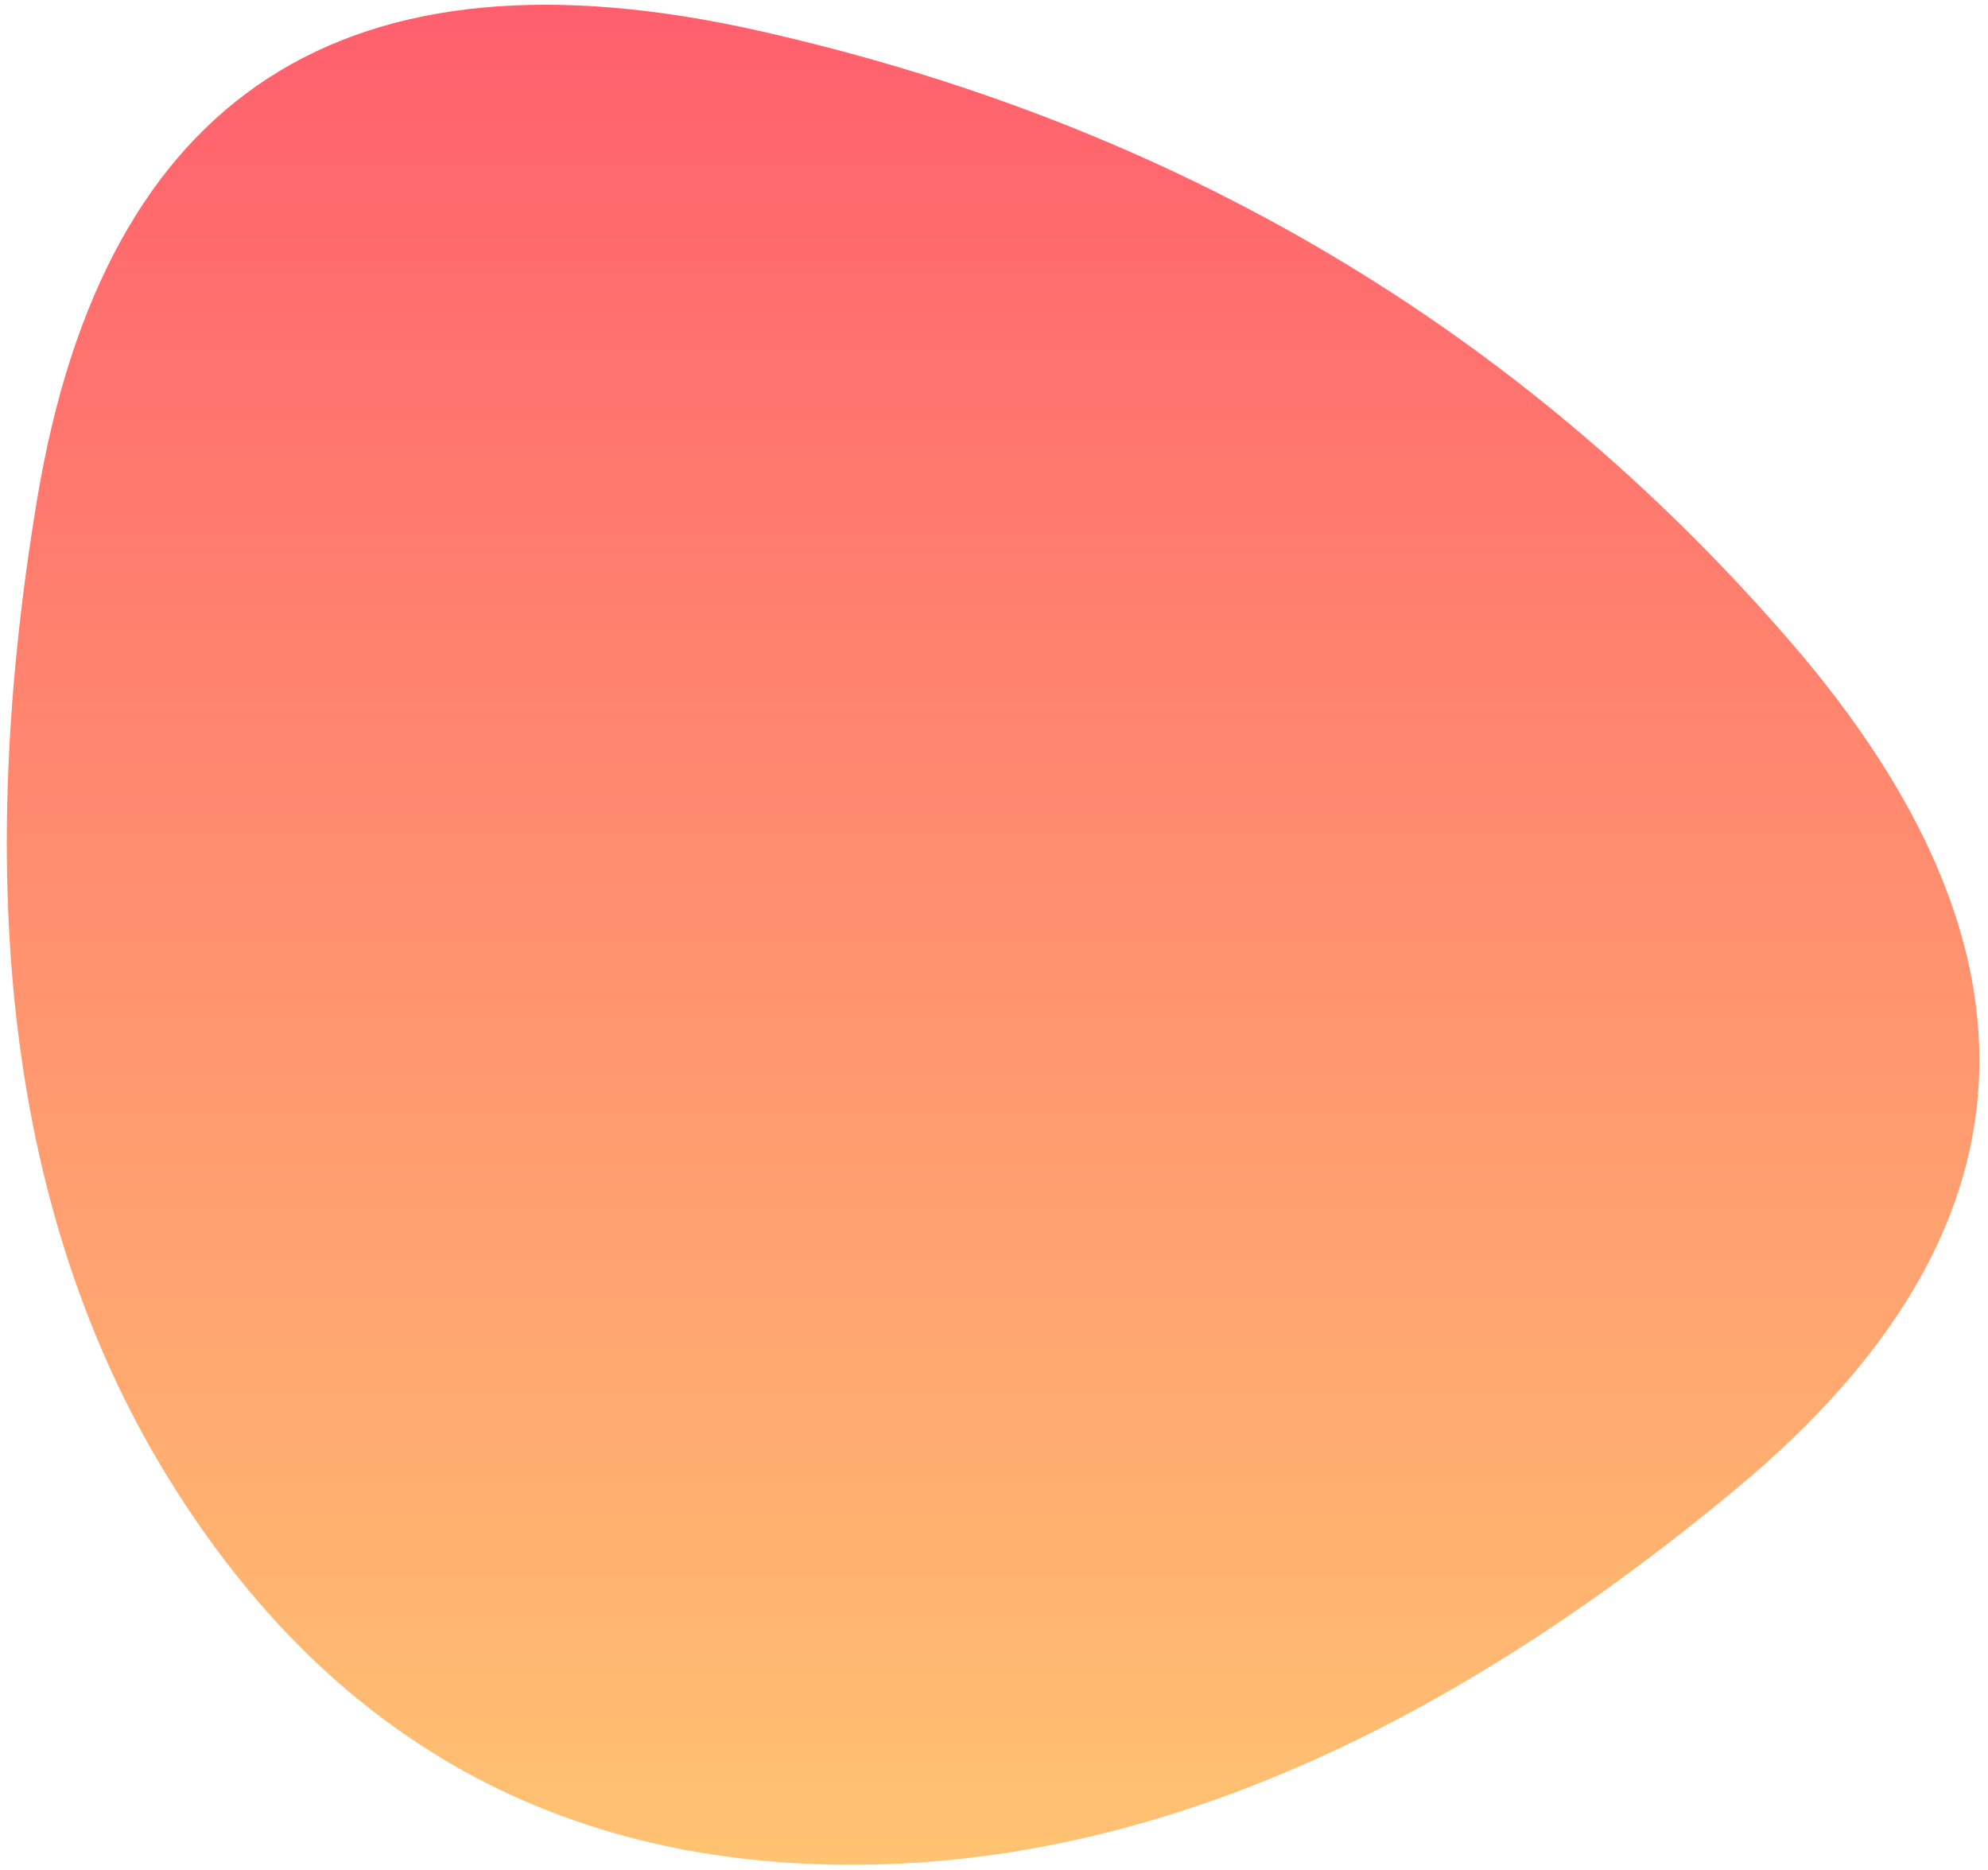
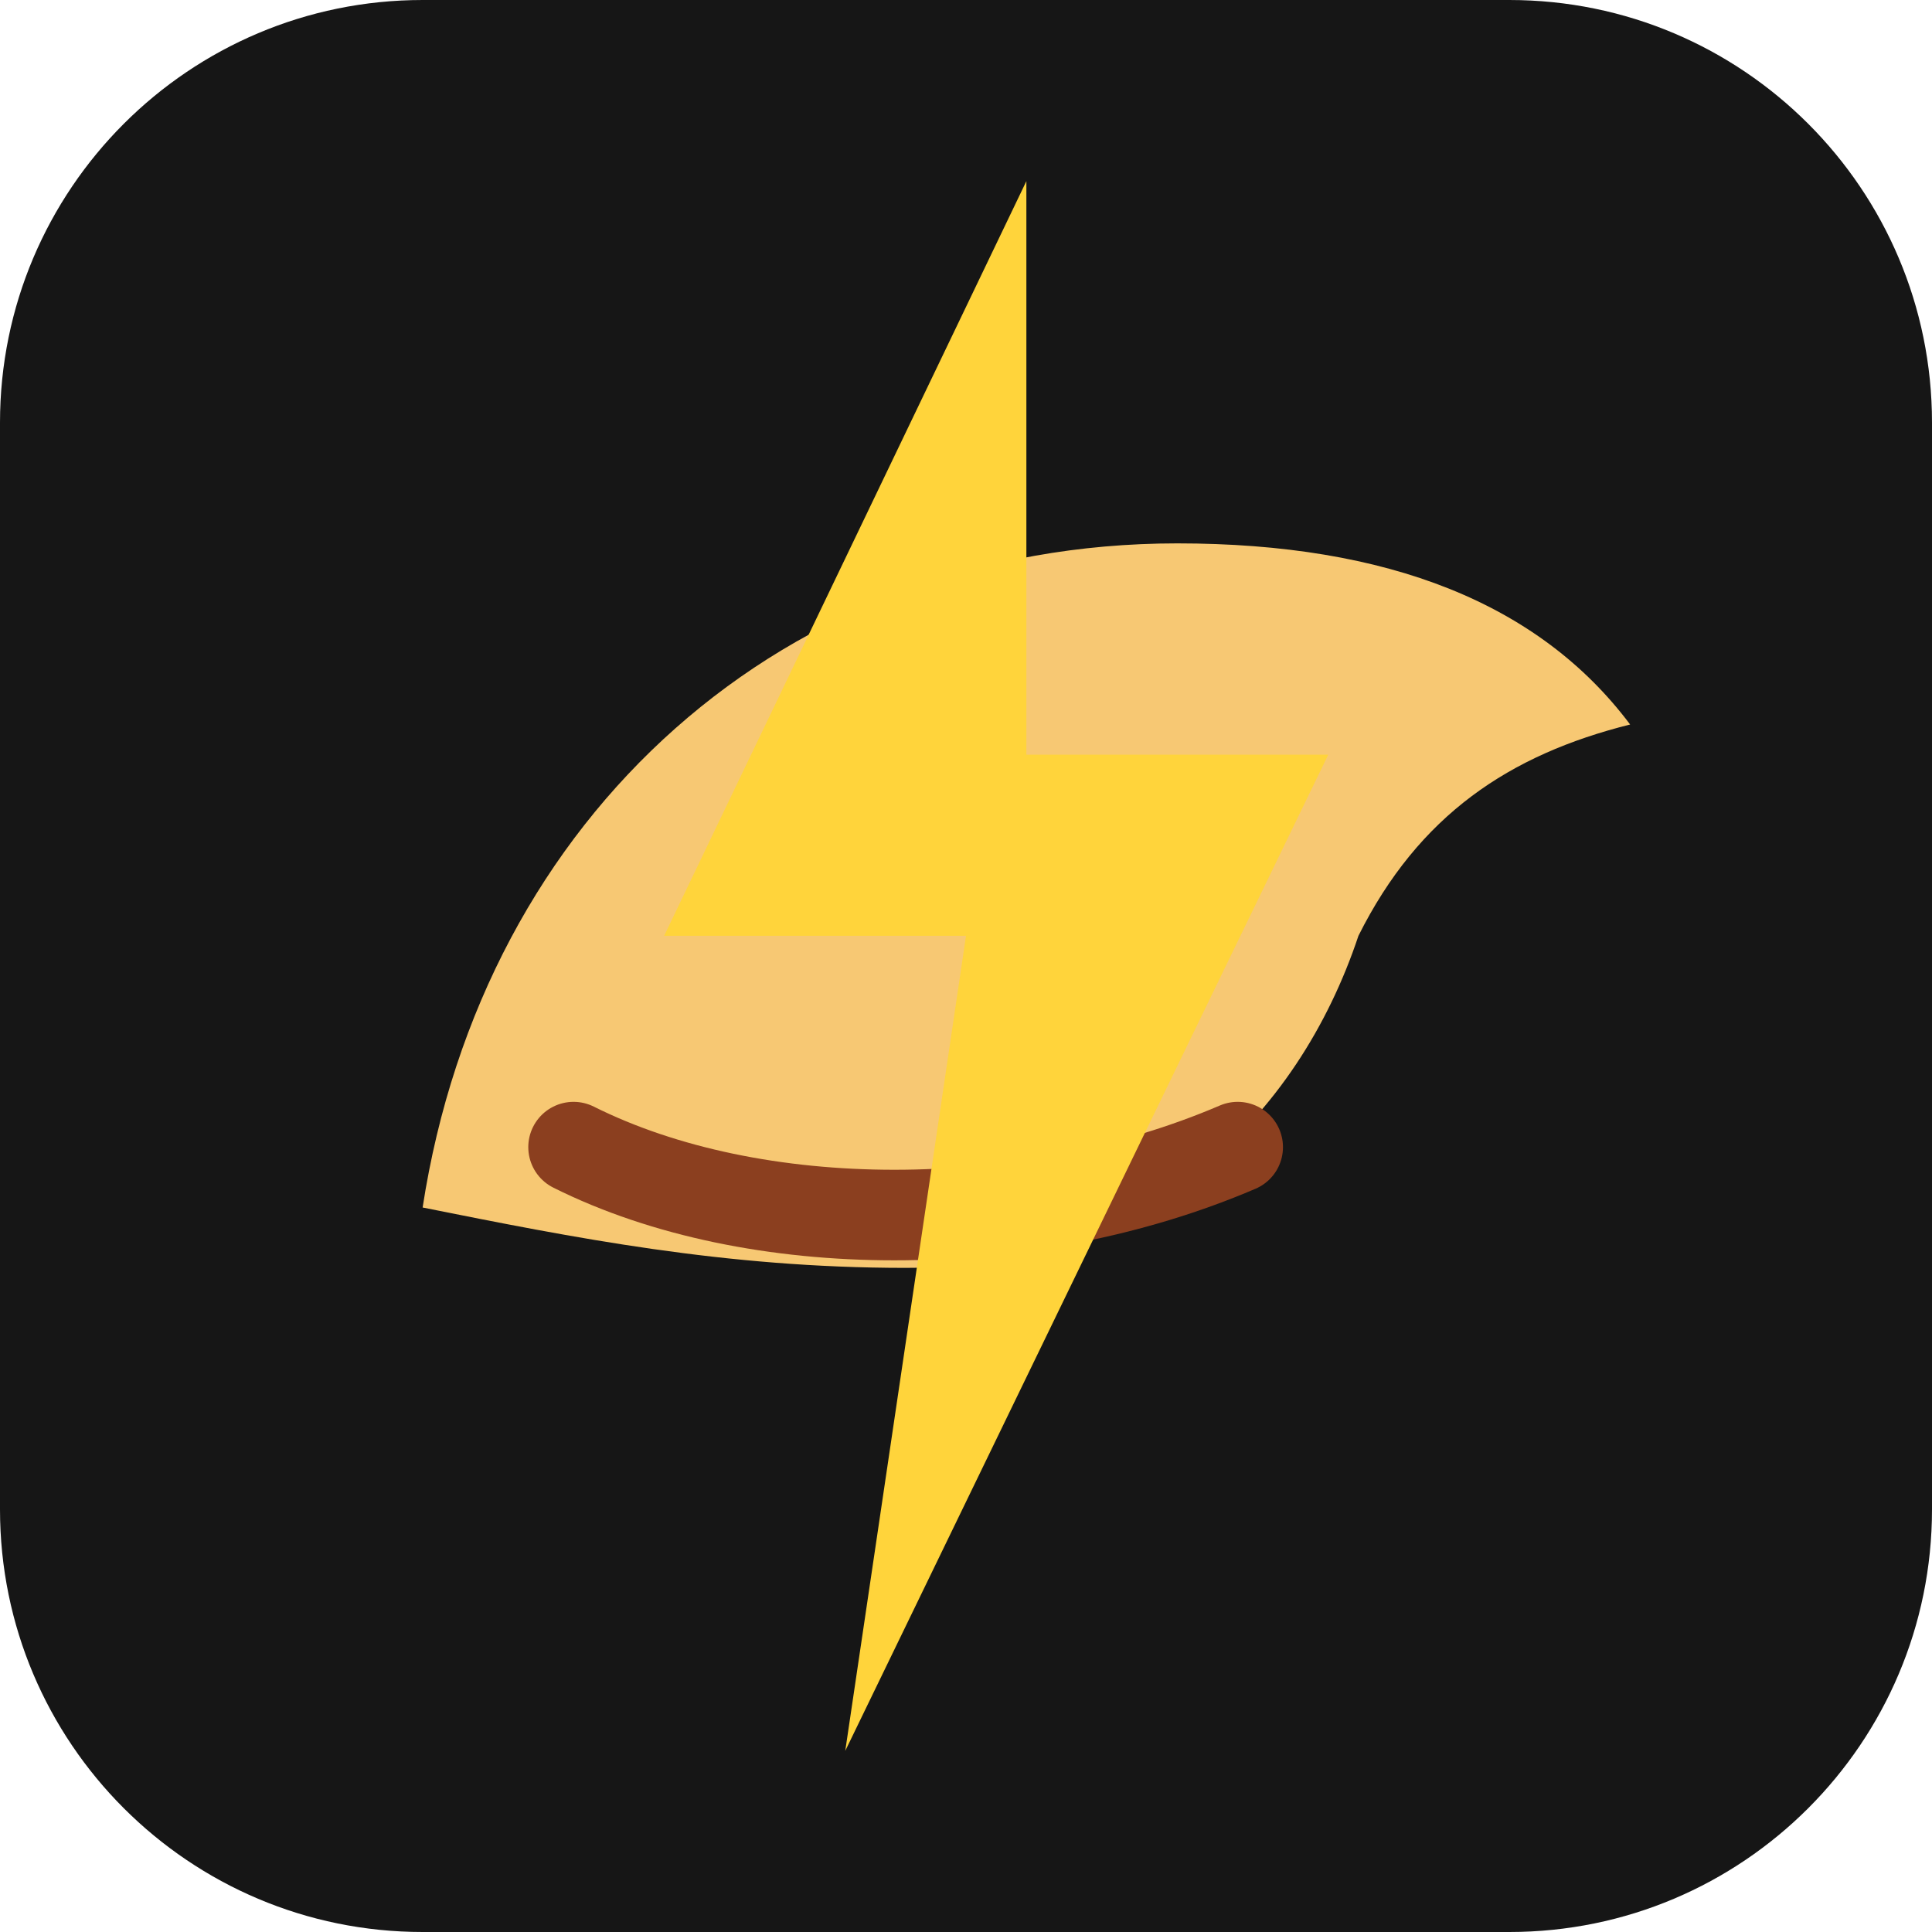
- <svg xmlns="http://www.w3.org/2000/svg" width="117" height="110" viewBox="0 0 117 110" fill="none">
-   <path d="M102.282 87.513C84.385 102.427 66.874 109.829 49.75 109.719C32.626 109.608 19.424 102.151 10.144 87.347C0.864 72.543 -1.787 53.209 2.19 29.346C6.167 5.483 20.363 -3.686 44.779 1.837C69.194 7.361 89.356 19.293 105.265 37.632C121.174 55.971 120.18 72.598 102.282 87.513Z" fill="url(#paint0_linear)" />
-   <defs>
-     <linearGradient id="paint0_linear" x1="0.4" y1="0.28" x2="0.4" y2="109.72" gradientUnits="userSpaceOnUse">
-       <stop stop-color="#FF5F6D" />
-       <stop offset="1" stop-color="#FFC371" />
-     </linearGradient>
-   </defs>
+ <svg xmlns="http://www.w3.org/2000/svg" viewBox="0 0 64 64">
+   <rect width="64" height="64" rx="14" fill="#161616" />
+   <path d="M14 40c2-13 12-22 25-22 7 0 12 2 15 6-4 1-7 3-9 7-2 6-7 11-15 11-6 0-11-1-16-2Z" fill="#f7c873" />
+   <path d="M19 38c6 3 15 3 22 0" fill="none" stroke="#8b3f1f" stroke-width="3" stroke-linecap="round" />
+   <path d="M34 6 22 31h10l-4 27 16-33H34L34 6Z" fill="#ffd43b" />
</svg>
